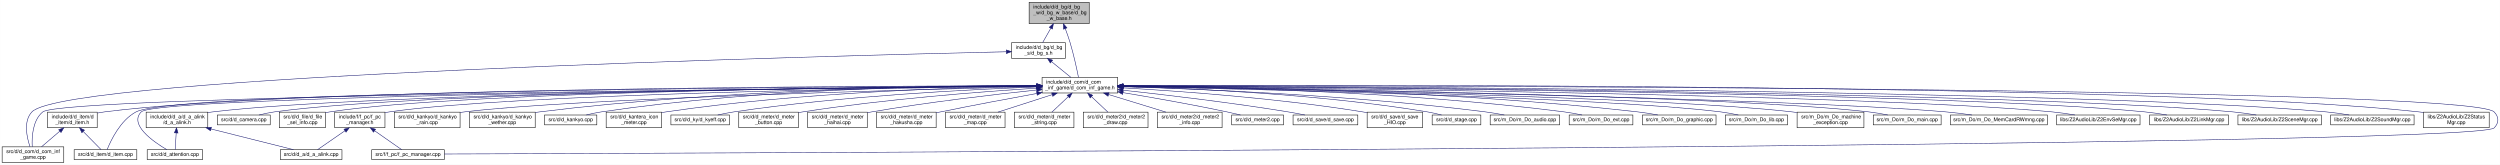
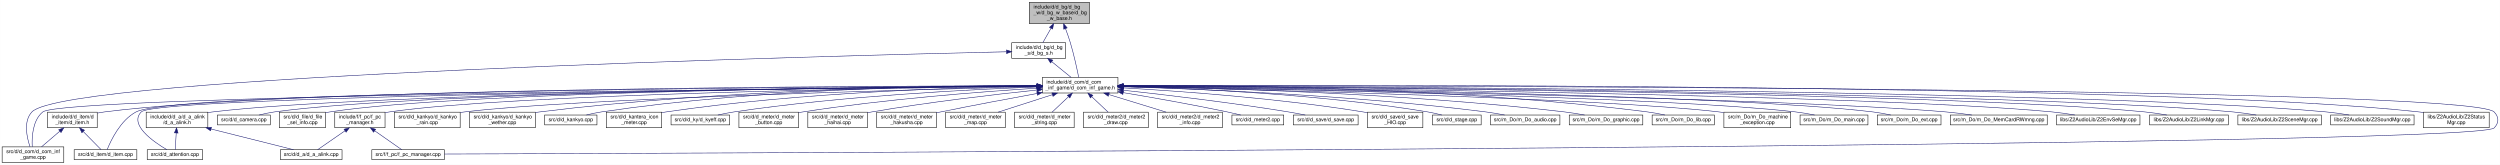
- <svg xmlns="http://www.w3.org/2000/svg" xmlns:xlink="http://www.w3.org/1999/xlink" width="4826pt" height="318pt" viewBox="0.00 0.00 4825.75 318.00">
+ <svg xmlns="http://www.w3.org/2000/svg" xmlns:xlink="http://www.w3.org/1999/xlink" width="4825pt" height="318pt" viewBox="0.00 0.00 4824.75 318.00">
  <g id="graph0" class="graph" transform="scale(1 1) rotate(0) translate(4 314)">
-     <polygon fill="white" stroke="transparent" points="-4,4 -4,-314 4821.75,-314 4821.75,4 -4,4" />
+     <polygon fill="white" stroke="transparent" points="-4,4 -4,-314 4820.75,-314 4820.75,4 -4,4" />
    <g id="node1" class="node">
      <g id="a_node1">
        <a xlink:title=" ">
          <polygon fill="#bfbfbf" stroke="black" points="1982.5,-268.5 1982.5,-309.5 2098.5,-309.5 2098.5,-268.5 1982.5,-268.5" />
          <text text-anchor="start" x="1990.5" y="-297.5" font-family="Helvetica,sans-Serif" font-size="10.00">include/d/d_bg/d_bg</text>
          <text text-anchor="start" x="1990.5" y="-286.5" font-family="Helvetica,sans-Serif" font-size="10.00">_w/d_bg_w_base/d_bg</text>
          <text text-anchor="middle" x="2040.5" y="-275.5" font-family="Helvetica,sans-Serif" font-size="10.00">_w_base.h</text>
        </a>
      </g>
    </g>
    <g id="node2" class="node">
      <g id="a_node2">
        <a xlink:href="d__bg__s_8h.html" target="_top" xlink:title=" ">
          <polygon fill="white" stroke="black" points="1948.5,-201.5 1948.5,-231.5 2052.5,-231.5 2052.5,-201.5 1948.5,-201.5" />
          <text text-anchor="start" x="1956.5" y="-219.5" font-family="Helvetica,sans-Serif" font-size="10.00">include/d/d_bg/d_bg</text>
          <text text-anchor="middle" x="2000.5" y="-208.5" font-family="Helvetica,sans-Serif" font-size="10.00">_s/d_bg_s.h</text>
        </a>
      </g>
    </g>
    <g id="edge1" class="edge">
      <path fill="none" stroke="midnightblue" d="M2024.36,-259.55C2018.97,-250.05 2013.19,-239.86 2008.67,-231.89" />
      <polygon fill="midnightblue" stroke="midnightblue" points="2021.38,-261.39 2029.36,-268.36 2027.47,-257.94 2021.38,-261.39" />
    </g>
    <g id="node4" class="node">
      <g id="a_node4">
        <a xlink:href="d__com__inf__game_8h.html" target="_top" xlink:title=" ">
          <polygon fill="white" stroke="black" points="2007.5,-134.5 2007.5,-164.5 2153.5,-164.5 2153.5,-134.5 2007.5,-134.5" />
          <text text-anchor="start" x="2015.5" y="-152.5" font-family="Helvetica,sans-Serif" font-size="10.00">include/d/d_com/d_com</text>
          <text text-anchor="middle" x="2080.5" y="-141.5" font-family="Helvetica,sans-Serif" font-size="10.00">_inf_game/d_com_inf_game.h</text>
        </a>
      </g>
    </g>
    <g id="edge47" class="edge">
      <path fill="none" stroke="midnightblue" d="M2052.3,-258.72C2055.51,-250.18 2058.84,-240.79 2061.5,-232 2068.53,-208.78 2074.47,-181.17 2077.76,-164.78" />
      <polygon fill="midnightblue" stroke="midnightblue" points="2048.95,-257.67 2048.62,-268.26 2055.48,-260.19 2048.95,-257.67" />
    </g>
    <g id="node3" class="node">
      <g id="a_node3">
        <a xlink:href="d__com__inf__game_8cpp.html" target="_top" xlink:title=" ">
          <polygon fill="white" stroke="black" points="0,-0.5 0,-30.5 119,-30.5 119,-0.5 0,-0.5" />
          <text text-anchor="start" x="8" y="-18.5" font-family="Helvetica,sans-Serif" font-size="10.00">src/d/d_com/d_com_inf</text>
          <text text-anchor="middle" x="59.5" y="-7.5" font-family="Helvetica,sans-Serif" font-size="10.00">_game.cpp</text>
        </a>
      </g>
    </g>
    <g id="edge2" class="edge">
      <path fill="none" stroke="midnightblue" d="M1938.32,-214.11C1613.47,-206.55 123.52,-168.14 57.5,-98 40.62,-80.07 47.61,-48.86 53.82,-30.71" />
      <polygon fill="midnightblue" stroke="midnightblue" points="1938.41,-217.61 1948.49,-214.35 1938.58,-210.61 1938.41,-217.61" />
    </g>
    <g id="edge3" class="edge">
      <path fill="none" stroke="midnightblue" d="M2025.87,-194.88C2038.03,-185.01 2052.28,-173.43 2063.18,-164.58" />
      <polygon fill="midnightblue" stroke="midnightblue" points="2023.41,-192.37 2017.86,-201.4 2027.83,-197.81 2023.41,-192.37" />
    </g>
    <g id="edge6" class="edge">
      <path fill="none" stroke="midnightblue" d="M1997,-147.78C1622.75,-144.37 116.27,-128.76 78.5,-98 58.67,-81.85 57.13,-49.39 58.1,-30.67" />
      <polygon fill="midnightblue" stroke="midnightblue" points="1997.19,-151.28 2007.22,-147.87 1997.25,-144.28 1997.19,-151.28" />
    </g>
    <g id="node5" class="node">
      <g id="a_node5">
        <a xlink:href="d__attention_8cpp.html" target="_top" xlink:title=" ">
          <polygon fill="white" stroke="black" points="280,-6 280,-25 387,-25 387,-6 280,-6" />
          <text text-anchor="middle" x="333.5" y="-13" font-family="Helvetica,sans-Serif" font-size="10.00">src/d/d_attention.cpp</text>
        </a>
      </g>
    </g>
    <g id="edge4" class="edge">
      <path fill="none" stroke="midnightblue" d="M1997.36,-147.75C1645.95,-144.37 299.02,-129.38 268.5,-98 244.53,-73.35 291.94,-40.4 317.99,-25.04" />
      <polygon fill="midnightblue" stroke="midnightblue" points="1997.43,-151.25 2007.47,-147.84 1997.5,-144.25 1997.43,-151.25" />
    </g>
    <g id="node6" class="node">
      <g id="a_node6">
        <a xlink:href="d__camera_8cpp.html" target="_top" xlink:title=" ">
          <polygon fill="white" stroke="black" points="415.5,-73 415.5,-92 517.5,-92 517.5,-73 415.5,-73" />
          <text text-anchor="middle" x="466.5" y="-80" font-family="Helvetica,sans-Serif" font-size="10.00">src/d/d_camera.cpp</text>
        </a>
      </g>
    </g>
    <g id="edge5" class="edge">
      <path fill="none" stroke="midnightblue" d="M1997.08,-148.08C1717.28,-146.32 813.61,-137.64 525.5,-98 515.78,-96.66 505.34,-94.38 495.98,-92.02" />
      <polygon fill="midnightblue" stroke="midnightblue" points="1997.14,-151.58 2007.16,-148.14 1997.19,-144.58 1997.14,-151.58" />
    </g>
    <g id="node7" class="node">
      <g id="a_node7">
        <a xlink:href="d__file__sel__info_8cpp.html" target="_top" xlink:title=" ">
          <polygon fill="white" stroke="black" points="535,-67.5 535,-97.5 624,-97.5 624,-67.5 535,-67.5" />
          <text text-anchor="start" x="543" y="-85.5" font-family="Helvetica,sans-Serif" font-size="10.00">src/d/d_file/d_file</text>
          <text text-anchor="middle" x="579.5" y="-74.5" font-family="Helvetica,sans-Serif" font-size="10.00">_sel_info.cpp</text>
        </a>
      </g>
    </g>
    <g id="edge7" class="edge">
      <path fill="none" stroke="midnightblue" d="M1997.38,-148.13C1730.69,-146.56 898.43,-138.45 632.5,-98 629.76,-97.58 626.97,-97.08 624.16,-96.5" />
      <polygon fill="midnightblue" stroke="midnightblue" points="1997.37,-151.63 2007.39,-148.19 1997.41,-144.63 1997.37,-151.63" />
    </g>
    <g id="node8" class="node">
      <g id="a_node8">
        <a xlink:href="d__item_8cpp.html" target="_top" xlink:title=" ">
          <polygon fill="white" stroke="black" points="139,-6 139,-25 260,-25 260,-6 139,-6" />
          <text text-anchor="middle" x="199.5" y="-13" font-family="Helvetica,sans-Serif" font-size="10.00">src/d/d_item/d_item.cpp</text>
        </a>
      </g>
    </g>
    <g id="edge8" class="edge">
      <path fill="none" stroke="midnightblue" d="M1997.05,-148.24C1650.09,-146.88 336.17,-139.03 258.5,-98 228.23,-82.01 209.72,-42.73 202.71,-25.2" />
      <polygon fill="midnightblue" stroke="midnightblue" points="1997.26,-151.74 2007.27,-148.28 1997.28,-144.74 1997.26,-151.74" />
    </g>
    <g id="node9" class="node">
      <g id="a_node9">
        <a xlink:href="d__kankyo__rain_8cpp.html" target="_top" xlink:title=" ">
          <polygon fill="white" stroke="black" points="757,-67.5 757,-97.5 884,-97.5 884,-67.5 757,-67.5" />
          <text text-anchor="start" x="765" y="-85.5" font-family="Helvetica,sans-Serif" font-size="10.00">src/d/d_kankyo/d_kankyo</text>
          <text text-anchor="middle" x="820.5" y="-74.5" font-family="Helvetica,sans-Serif" font-size="10.00">_rain.cpp</text>
        </a>
      </g>
    </g>
    <g id="edge9" class="edge">
      <path fill="none" stroke="midnightblue" d="M1997.2,-146.65C1763.85,-141.21 1106.8,-123.97 892.5,-98 889.72,-97.66 886.88,-97.28 884.02,-96.85" />
      <polygon fill="midnightblue" stroke="midnightblue" points="1997.25,-150.16 2007.32,-146.89 1997.41,-143.16 1997.25,-150.16" />
    </g>
    <g id="node10" class="node">
      <g id="a_node10">
        <a xlink:href="d__kankyo__wether_8cpp.html" target="_top" xlink:title=" ">
          <polygon fill="white" stroke="black" points="902,-67.5 902,-97.5 1029,-97.5 1029,-67.5 902,-67.5" />
          <text text-anchor="start" x="910" y="-85.5" font-family="Helvetica,sans-Serif" font-size="10.00">src/d/d_kankyo/d_kankyo</text>
          <text text-anchor="middle" x="965.5" y="-74.5" font-family="Helvetica,sans-Serif" font-size="10.00">_wether.cpp</text>
        </a>
      </g>
    </g>
    <g id="edge10" class="edge">
      <path fill="none" stroke="midnightblue" d="M1997.44,-148.71C1820.31,-148.22 1392.67,-142.11 1037.5,-98 1034.72,-97.65 1031.88,-97.26 1029.02,-96.83" />
      <polygon fill="midnightblue" stroke="midnightblue" points="1997.46,-152.21 2007.47,-148.73 1997.48,-145.21 1997.46,-152.21" />
    </g>
    <g id="node11" class="node">
      <g id="a_node11">
        <a xlink:href="d__kankyo_8cpp.html" target="_top" xlink:title=" ">
          <polygon fill="white" stroke="black" points="1047,-73 1047,-92 1148,-92 1148,-73 1047,-73" />
          <text text-anchor="middle" x="1097.5" y="-80" font-family="Helvetica,sans-Serif" font-size="10.00">src/d/d_kankyo.cpp</text>
        </a>
      </g>
    </g>
    <g id="edge11" class="edge">
      <path fill="none" stroke="midnightblue" d="M1996.84,-149.13C1834.08,-149.2 1463.79,-143.75 1156.5,-98 1147.01,-96.59 1136.81,-94.35 1127.6,-92.04" />
      <polygon fill="midnightblue" stroke="midnightblue" points="1997.27,-152.62 2007.26,-149.11 1997.26,-145.62 1997.27,-152.62" />
    </g>
    <g id="node12" class="node">
      <g id="a_node12">
        <a xlink:href="d__kantera__icon__meter_8cpp.html" target="_top" xlink:title=" ">
          <polygon fill="white" stroke="black" points="1166,-67.5 1166,-97.5 1273,-97.5 1273,-67.5 1166,-67.5" />
          <text text-anchor="start" x="1174" y="-85.5" font-family="Helvetica,sans-Serif" font-size="10.00">src/d/d_kantera_icon</text>
          <text text-anchor="middle" x="1219.5" y="-74.5" font-family="Helvetica,sans-Serif" font-size="10.00">_meter.cpp</text>
        </a>
      </g>
    </g>
    <g id="edge12" class="edge">
      <path fill="none" stroke="midnightblue" d="M1997.15,-147.79C1851.31,-145.54 1540.66,-136.22 1281.5,-98 1278.77,-97.6 1275.97,-97.13 1273.16,-96.63" />
      <polygon fill="midnightblue" stroke="midnightblue" points="1997.32,-151.29 2007.37,-147.94 1997.42,-144.29 1997.32,-151.29" />
    </g>
    <g id="node13" class="node">
      <g id="a_node13">
        <a xlink:href="d__kyeff_8cpp.html" target="_top" xlink:title=" ">
          <polygon fill="white" stroke="black" points="1291,-73 1291,-92 1404,-92 1404,-73 1291,-73" />
          <text text-anchor="middle" x="1347.5" y="-80" font-family="Helvetica,sans-Serif" font-size="10.00">src/d/d_ky/d_kyeff.cpp</text>
        </a>
      </g>
    </g>
    <g id="edge13" class="edge">
      <path fill="none" stroke="midnightblue" d="M1997.44,-146.06C1870.7,-141.48 1621.67,-129.07 1412.5,-98 1402.32,-96.49 1391.36,-94.27 1381.4,-92.03" />
      <polygon fill="midnightblue" stroke="midnightblue" points="1997.35,-149.56 2007.47,-146.42 1997.6,-142.57 1997.35,-149.56" />
    </g>
    <g id="node14" class="node">
      <g id="a_node14">
        <a xlink:href="d__meter__button_8cpp.html" target="_top" xlink:title=" ">
          <polygon fill="white" stroke="black" points="1422,-67.5 1422,-97.5 1537,-97.5 1537,-67.5 1422,-67.5" />
          <text text-anchor="start" x="1430" y="-85.5" font-family="Helvetica,sans-Serif" font-size="10.00">src/d/d_meter/d_meter</text>
          <text text-anchor="middle" x="1479.5" y="-74.5" font-family="Helvetica,sans-Serif" font-size="10.00">_button.cpp</text>
        </a>
      </g>
    </g>
    <g id="edge14" class="edge">
      <path fill="none" stroke="midnightblue" d="M1997.19,-143.8C1891.62,-137.12 1704.28,-122.84 1545.5,-98 1542.72,-97.56 1539.88,-97.08 1537.01,-96.57" />
      <polygon fill="midnightblue" stroke="midnightblue" points="1997.26,-147.31 2007.46,-144.44 1997.7,-140.32 1997.26,-147.31" />
    </g>
    <g id="node15" class="node">
      <g id="a_node15">
        <a xlink:href="d__meter__haihai_8cpp.html" target="_top" xlink:title=" ">
          <polygon fill="white" stroke="black" points="1555,-67.5 1555,-97.5 1670,-97.5 1670,-67.5 1555,-67.5" />
          <text text-anchor="start" x="1563" y="-85.5" font-family="Helvetica,sans-Serif" font-size="10.00">src/d/d_meter/d_meter</text>
          <text text-anchor="middle" x="1612.5" y="-74.5" font-family="Helvetica,sans-Serif" font-size="10.00">_haihai.cpp</text>
        </a>
      </g>
    </g>
    <g id="edge15" class="edge">
      <path fill="none" stroke="midnightblue" d="M1997.01,-140.26C1915.47,-131.68 1788.02,-116.87 1678.5,-98 1675.73,-97.52 1672.89,-97.01 1670.03,-96.46" />
      <polygon fill="midnightblue" stroke="midnightblue" points="1996.9,-143.77 2007.21,-141.33 1997.63,-136.8 1996.9,-143.77" />
    </g>
    <g id="node16" class="node">
      <g id="a_node16">
        <a xlink:href="d__meter__hakusha_8cpp.html" target="_top" xlink:title=" ">
          <polygon fill="white" stroke="black" points="1688,-67.5 1688,-97.5 1803,-97.5 1803,-67.5 1688,-67.5" />
          <text text-anchor="start" x="1696" y="-85.5" font-family="Helvetica,sans-Serif" font-size="10.00">src/d/d_meter/d_meter</text>
          <text text-anchor="middle" x="1745.5" y="-74.5" font-family="Helvetica,sans-Serif" font-size="10.00">_hakusha.cpp</text>
        </a>
      </g>
    </g>
    <g id="edge16" class="edge">
      <path fill="none" stroke="midnightblue" d="M1997.25,-133.55C1944.04,-123.83 1873.61,-110.65 1811.5,-98 1808.74,-97.44 1805.92,-96.85 1803.07,-96.26" />
      <polygon fill="midnightblue" stroke="midnightblue" points="1996.85,-137.04 2007.31,-135.39 1998.1,-130.15 1996.85,-137.04" />
    </g>
    <g id="node17" class="node">
      <g id="a_node17">
        <a xlink:href="d__meter__map_8cpp.html" target="_top" xlink:title=" ">
          <polygon fill="white" stroke="black" points="1821,-67.5 1821,-97.5 1936,-97.5 1936,-67.5 1821,-67.5" />
          <text text-anchor="start" x="1829" y="-85.5" font-family="Helvetica,sans-Serif" font-size="10.00">src/d/d_meter/d_meter</text>
          <text text-anchor="middle" x="1878.5" y="-74.5" font-family="Helvetica,sans-Serif" font-size="10.00">_map.cpp</text>
        </a>
      </g>
    </g>
    <g id="edge17" class="edge">
      <path fill="none" stroke="midnightblue" d="M2026.82,-131.23C1994.15,-120.71 1952.93,-107.45 1922.25,-97.58" />
      <polygon fill="midnightblue" stroke="midnightblue" points="2026.08,-134.66 2036.67,-134.4 2028.22,-128 2026.08,-134.66" />
    </g>
    <g id="node18" class="node">
      <g id="a_node18">
        <a xlink:href="d__meter__string_8cpp.html" target="_top" xlink:title=" ">
          <polygon fill="white" stroke="black" points="1954,-67.5 1954,-97.5 2069,-97.5 2069,-67.5 1954,-67.5" />
          <text text-anchor="start" x="1962" y="-85.5" font-family="Helvetica,sans-Serif" font-size="10.00">src/d/d_meter/d_meter</text>
          <text text-anchor="middle" x="2011.5" y="-74.5" font-family="Helvetica,sans-Serif" font-size="10.00">_string.cpp</text>
        </a>
      </g>
    </g>
    <g id="edge18" class="edge">
      <path fill="none" stroke="midnightblue" d="M2058.01,-127.31C2047.66,-117.56 2035.66,-106.26 2026.44,-97.58" />
      <polygon fill="midnightblue" stroke="midnightblue" points="2055.85,-130.09 2065.53,-134.4 2060.65,-124.99 2055.85,-130.09" />
    </g>
    <g id="node19" class="node">
      <g id="a_node19">
        <a xlink:href="d__meter2__draw_8cpp.html" target="_top" xlink:title=" ">
          <polygon fill="white" stroke="black" points="2087,-67.5 2087,-97.5 2212,-97.5 2212,-67.5 2087,-67.5" />
          <text text-anchor="start" x="2095" y="-85.5" font-family="Helvetica,sans-Serif" font-size="10.00">src/d/d_meter2/d_meter2</text>
          <text text-anchor="middle" x="2149.5" y="-74.5" font-family="Helvetica,sans-Serif" font-size="10.00">_draw.cpp</text>
        </a>
      </g>
    </g>
    <g id="edge19" class="edge">
      <path fill="none" stroke="midnightblue" d="M2102.99,-127.31C2113.34,-117.56 2125.34,-106.26 2134.56,-97.58" />
      <polygon fill="midnightblue" stroke="midnightblue" points="2100.35,-124.99 2095.47,-134.4 2105.15,-130.09 2100.35,-124.99" />
    </g>
    <g id="node20" class="node">
      <g id="a_node20">
        <a xlink:href="d__meter2__info_8cpp.html" target="_top" xlink:title=" ">
          <polygon fill="white" stroke="black" points="2230,-67.5 2230,-97.5 2355,-97.5 2355,-67.5 2230,-67.5" />
          <text text-anchor="start" x="2238" y="-85.5" font-family="Helvetica,sans-Serif" font-size="10.00">src/d/d_meter2/d_meter2</text>
          <text text-anchor="middle" x="2292.5" y="-74.5" font-family="Helvetica,sans-Serif" font-size="10.00">_info.cpp</text>
        </a>
      </g>
    </g>
    <g id="edge20" class="edge">
      <path fill="none" stroke="midnightblue" d="M2136.13,-131.44C2170.49,-120.91 2214.06,-107.55 2246.48,-97.61" />
      <polygon fill="midnightblue" stroke="midnightblue" points="2134.77,-128.2 2126.24,-134.48 2136.83,-134.89 2134.77,-128.2" />
    </g>
    <g id="node21" class="node">
      <g id="a_node21">
        <a xlink:href="d__meter2_8cpp.html" target="_top" xlink:title=" ">
          <polygon fill="white" stroke="black" points="2373.5,-73 2373.5,-92 2473.5,-92 2473.5,-73 2373.5,-73" />
          <text text-anchor="middle" x="2423.5" y="-80" font-family="Helvetica,sans-Serif" font-size="10.00">src/d/d_meter2.cpp</text>
        </a>
      </g>
    </g>
    <g id="edge21" class="edge">
      <path fill="none" stroke="midnightblue" d="M2163.72,-135.17C2220.47,-125.72 2297.25,-112.23 2364.5,-98 2372.96,-96.21 2382.06,-94.08 2390.51,-92.01" />
      <polygon fill="midnightblue" stroke="midnightblue" points="2163.01,-131.74 2153.72,-136.83 2164.15,-138.64 2163.01,-131.74" />
    </g>
    <g id="node22" class="node">
      <g id="a_node22">
        <a xlink:href="d__save_8cpp.html" target="_top" xlink:title=" ">
          <polygon fill="white" stroke="black" points="2492,-73 2492,-92 2617,-92 2617,-73 2492,-73" />
          <text text-anchor="middle" x="2554.5" y="-80" font-family="Helvetica,sans-Serif" font-size="10.00">src/d/d_save/d_save.cpp</text>
        </a>
      </g>
    </g>
    <g id="edge22" class="edge">
      <path fill="none" stroke="midnightblue" d="M2163.92,-139.84C2245.4,-130.95 2372.82,-115.91 2482.5,-98 2493.07,-96.27 2504.46,-94.12 2514.98,-92" />
      <polygon fill="midnightblue" stroke="midnightblue" points="2163.29,-136.38 2153.72,-140.94 2164.04,-143.34 2163.29,-136.38" />
    </g>
    <g id="node23" class="node">
      <g id="a_node23">
        <a xlink:href="d__save__HIO_8cpp.html" target="_top" xlink:title=" ">
          <polygon fill="white" stroke="black" points="2635,-67.5 2635,-97.5 2742,-97.5 2742,-67.5 2635,-67.5" />
          <text text-anchor="start" x="2643" y="-85.5" font-family="Helvetica,sans-Serif" font-size="10.00">src/d/d_save/d_save</text>
          <text text-anchor="middle" x="2688.5" y="-74.5" font-family="Helvetica,sans-Serif" font-size="10.00">_HIO.cpp</text>
        </a>
      </g>
    </g>
    <g id="edge23" class="edge">
      <path fill="none" stroke="midnightblue" d="M2163.9,-144.36C2271.38,-138.21 2463.79,-124.42 2626.5,-98 2629.23,-97.56 2632.01,-97.06 2634.82,-96.53" />
      <polygon fill="midnightblue" stroke="midnightblue" points="2163.55,-140.87 2153.76,-144.93 2163.95,-147.86 2163.55,-140.87" />
    </g>
    <g id="node24" class="node">
      <g id="a_node24">
        <a xlink:href="d__stage_8cpp.html" target="_top" xlink:title=" ">
          <polygon fill="white" stroke="black" points="2760.5,-73 2760.5,-92 2854.5,-92 2854.5,-73 2760.5,-73" />
          <text text-anchor="middle" x="2807.5" y="-80" font-family="Helvetica,sans-Serif" font-size="10.00">src/d/d_stage.cpp</text>
        </a>
      </g>
    </g>
    <g id="edge24" class="edge">
      <path fill="none" stroke="midnightblue" d="M2164.07,-146.99C2291.57,-143.6 2541.94,-132.73 2751.5,-98 2760.42,-96.52 2769.99,-94.29 2778.65,-92.02" />
      <polygon fill="midnightblue" stroke="midnightblue" points="2163.9,-143.49 2153.99,-147.24 2164.07,-150.49 2163.9,-143.49" />
    </g>
    <g id="node25" class="node">
      <g id="a_node25">
        <a xlink:href="f__pc__manager_8cpp.html" target="_top" xlink:title=" ">
          <polygon fill="white" stroke="black" points="713.5,-6 713.5,-25 853.5,-25 853.5,-6 713.5,-6" />
          <text text-anchor="middle" x="783.5" y="-13" font-family="Helvetica,sans-Serif" font-size="10.00">src/f/f_pc/f_pc_manager.cpp</text>
        </a>
      </g>
    </g>
    <g id="edge25" class="edge">
-       <path fill="none" stroke="midnightblue" d="M2163.59,-148.55C2615.9,-148.62 4762.97,-146.42 4810.5,-98 4820.15,-88.17 4820.18,-76.8 4810.5,-67 4774.29,-30.33 1386.07,-18.36 853.58,-16.71" />
-       <polygon fill="midnightblue" stroke="midnightblue" points="2163.54,-145.05 2153.54,-148.55 2163.54,-152.05 2163.54,-145.05" />
+       <path fill="none" stroke="midnightblue" d="M2163.56,-148.55C2615.7,-148.62 4761.99,-146.4 4809.5,-98 4819.15,-88.17 4819.18,-76.8 4809.5,-67 4773.3,-30.34 1385.92,-18.36 853.56,-16.71" />
+       <polygon fill="midnightblue" stroke="midnightblue" points="2163.51,-145.05 2153.51,-148.55 2163.51,-152.05 2163.51,-145.05" />
    </g>
    <g id="node26" class="node">
      <g id="a_node26">
        <a xlink:href="m__Do__audio_8cpp.html" target="_top" xlink:title=" ">
          <polygon fill="white" stroke="black" points="2872.5,-73 2872.5,-92 3006.5,-92 3006.5,-73 2872.5,-73" />
          <text text-anchor="middle" x="2939.5" y="-80" font-family="Helvetica,sans-Serif" font-size="10.00">src/m_Do/m_Do_audio.cpp</text>
        </a>
      </g>
    </g>
    <g id="edge26" class="edge">
      <path fill="none" stroke="midnightblue" d="M2163.7,-146.52C2307.08,-142.36 2609.8,-130.26 2863.5,-98 2875.36,-96.49 2888.16,-94.28 2899.81,-92.04" />
      <polygon fill="midnightblue" stroke="midnightblue" points="2163.55,-143.03 2153.65,-146.81 2163.75,-150.02 2163.55,-143.03" />
    </g>
    <g id="node27" class="node">
      <g id="a_node27">
-         <a xlink:href="m__Do__ext_8cpp.html" target="_top" xlink:title=" ">
-           <polygon fill="white" stroke="black" points="3025,-73 3025,-92 3148,-92 3148,-73 3025,-73" />
-           <text text-anchor="middle" x="3086.5" y="-80" font-family="Helvetica,sans-Serif" font-size="10.00">src/m_Do/m_Do_ext.cpp</text>
+         <a xlink:href="m__Do__graphic_8cpp.html" target="_top" xlink:title=" ">
+           <polygon fill="white" stroke="black" points="3024.5,-73 3024.5,-92 3166.5,-92 3166.5,-73 3024.5,-73" />
+           <text text-anchor="middle" x="3095.5" y="-80" font-family="Helvetica,sans-Serif" font-size="10.00">src/m_Do/m_Do_graphic.cpp</text>
        </a>
      </g>
    </g>
    <g id="edge27" class="edge">
-       <path fill="none" stroke="midnightblue" d="M2163.57,-148.11C2327.27,-146.45 2702.79,-138.15 3015.5,-98 3026.73,-96.56 3038.84,-94.34 3049.82,-92.06" />
-       <polygon fill="midnightblue" stroke="midnightblue" points="2163.54,-144.61 2153.57,-148.21 2163.61,-151.61 2163.54,-144.61" />
+       <path fill="none" stroke="midnightblue" d="M2163.99,-147.5C2327.81,-144.75 2702.68,-134.65 3015.5,-98 3028.12,-96.52 3041.75,-94.29 3054.13,-92.02" />
+       <polygon fill="midnightblue" stroke="midnightblue" points="2163.45,-144 2153.51,-147.67 2163.56,-151 2163.45,-144" />
    </g>
    <g id="node28" class="node">
      <g id="a_node28">
-         <a xlink:href="m__Do__graphic_8cpp.html" target="_top" xlink:title=" ">
-           <polygon fill="white" stroke="black" points="3166.5,-73 3166.5,-92 3308.5,-92 3308.5,-73 3166.5,-73" />
-           <text text-anchor="middle" x="3237.5" y="-80" font-family="Helvetica,sans-Serif" font-size="10.00">src/m_Do/m_Do_graphic.cpp</text>
+         <a xlink:href="m__Do__lib_8cpp.html" target="_top" xlink:title=" ">
+           <polygon fill="white" stroke="black" points="3184.5,-73 3184.5,-92 3304.5,-92 3304.5,-73 3184.5,-73" />
+           <text text-anchor="middle" x="3244.5" y="-80" font-family="Helvetica,sans-Serif" font-size="10.00">src/m_Do/m_Do_lib.cpp</text>
        </a>
      </g>
    </g>
    <g id="edge28" class="edge">
-       <path fill="none" stroke="midnightblue" d="M2163.83,-148.34C2345.13,-147.18 2788.73,-139.88 3157.5,-98 3170.12,-96.57 3183.76,-94.35 3196.13,-92.08" />
-       <polygon fill="midnightblue" stroke="midnightblue" points="2163.55,-144.84 2153.57,-148.4 2163.59,-151.84 2163.55,-144.84" />
+       <path fill="none" stroke="midnightblue" d="M2163.68,-149.22C2347.15,-149.8 2800.08,-145.79 3175.5,-98 3186.55,-96.59 3198.46,-94.35 3209.23,-92.05" />
+       <polygon fill="midnightblue" stroke="midnightblue" points="2163.58,-145.72 2153.57,-149.18 2163.55,-152.72 2163.58,-145.72" />
    </g>
    <g id="node29" class="node">
      <g id="a_node29">
-         <a xlink:href="m__Do__lib_8cpp.html" target="_top" xlink:title=" ">
-           <polygon fill="white" stroke="black" points="3326.5,-73 3326.5,-92 3446.5,-92 3446.5,-73 3326.5,-73" />
-           <text text-anchor="middle" x="3386.5" y="-80" font-family="Helvetica,sans-Serif" font-size="10.00">src/m_Do/m_Do_lib.cpp</text>
+         <a xlink:href="m__Do__machine__exception_8cpp.html" target="_top" xlink:title=" ">
+           <polygon fill="white" stroke="black" points="3323,-67.5 3323,-97.5 3452,-97.5 3452,-67.5 3323,-67.5" />
+           <text text-anchor="start" x="3331" y="-85.5" font-family="Helvetica,sans-Serif" font-size="10.00">src/m_Do/m_Do_machine</text>
+           <text text-anchor="middle" x="3387.5" y="-74.5" font-family="Helvetica,sans-Serif" font-size="10.00">_exception.cpp</text>
        </a>
      </g>
    </g>
    <g id="edge29" class="edge">
-       <path fill="none" stroke="midnightblue" d="M2163.91,-146.9C2403.92,-142.03 3093.44,-125.92 3317.5,-98 3328.68,-96.61 3340.73,-94.34 3351.59,-92.01" />
-       <polygon fill="midnightblue" stroke="midnightblue" points="2163.77,-143.41 2153.84,-147.11 2163.91,-150.41 2163.77,-143.41" />
+       <path fill="none" stroke="midnightblue" d="M2163.62,-146.75C2402.81,-141.45 3089.98,-124.32 3313.5,-98 3316.49,-97.65 3319.54,-97.24 3322.62,-96.79" />
+       <polygon fill="midnightblue" stroke="midnightblue" points="2163.51,-143.25 2153.59,-146.97 2163.67,-150.25 2163.51,-143.25" />
    </g>
    <g id="node30" class="node">
      <g id="a_node30">
-         <a xlink:href="m__Do__machine__exception_8cpp.html" target="_top" xlink:title=" ">
-           <polygon fill="white" stroke="black" points="3465,-67.5 3465,-97.5 3594,-97.5 3594,-67.5 3465,-67.5" />
-           <text text-anchor="start" x="3473" y="-85.5" font-family="Helvetica,sans-Serif" font-size="10.00">src/m_Do/m_Do_machine</text>
-           <text text-anchor="middle" x="3529.5" y="-74.5" font-family="Helvetica,sans-Serif" font-size="10.00">_exception.cpp</text>
+         <a xlink:href="m__Do__main_8cpp.html" target="_top" xlink:title=" ">
+           <polygon fill="white" stroke="black" points="3470,-73 3470,-92 3601,-92 3601,-73 3470,-73" />
+           <text text-anchor="middle" x="3535.5" y="-80" font-family="Helvetica,sans-Serif" font-size="10.00">src/m_Do/m_Do_main.cpp</text>
        </a>
      </g>
    </g>
    <g id="edge30" class="edge">
-       <path fill="none" stroke="midnightblue" d="M2163.69,-147.16C2421.23,-142.73 3203.18,-127.17 3455.5,-98 3458.49,-97.65 3461.54,-97.25 3464.62,-96.81" />
-       <polygon fill="midnightblue" stroke="midnightblue" points="2163.59,-143.66 2153.65,-147.33 2163.71,-150.66 2163.59,-143.66" />
+       <path fill="none" stroke="midnightblue" d="M2163.61,-147.17C2421.81,-142.78 3207.94,-127.29 3461.5,-98 3473.46,-96.62 3486.39,-94.36 3498.03,-92.03" />
+       <polygon fill="midnightblue" stroke="midnightblue" points="2163.48,-143.67 2153.54,-147.34 2163.6,-150.67 2163.48,-143.67" />
    </g>
    <g id="node31" class="node">
      <g id="a_node31">
-         <a xlink:href="m__Do__main_8cpp.html" target="_top" xlink:title=" ">
-           <polygon fill="white" stroke="black" points="3612,-73 3612,-92 3743,-92 3743,-73 3612,-73" />
-           <text text-anchor="middle" x="3677.5" y="-80" font-family="Helvetica,sans-Serif" font-size="10.00">src/m_Do/m_Do_main.cpp</text>
+         <a xlink:href="m__Do__ext_8cpp.html" target="_top" xlink:title=" ">
+           <polygon fill="white" stroke="black" points="3619,-73 3619,-92 3742,-92 3742,-73 3619,-73" />
+           <text text-anchor="middle" x="3680.5" y="-80" font-family="Helvetica,sans-Serif" font-size="10.00">src/m_Do/m_Do_ext.cpp</text>
        </a>
      </g>
    </g>
    <g id="edge31" class="edge">
-       <path fill="none" stroke="midnightblue" d="M2163.97,-147.5C2439.89,-143.9 3321.11,-130.14 3603.5,-98 3615.47,-96.64 3628.39,-94.38 3640.04,-92.05" />
-       <polygon fill="midnightblue" stroke="midnightblue" points="2163.58,-144 2153.63,-147.63 2163.67,-151 2163.58,-144" />
+       <path fill="none" stroke="midnightblue" d="M2163.89,-147.63C2440.58,-144.45 3326.82,-131.81 3610.5,-98 3621.84,-96.65 3634.07,-94.4 3645.08,-92.06" />
+       <polygon fill="midnightblue" stroke="midnightblue" points="2163.48,-144.13 2153.52,-147.75 2163.56,-151.13 2163.48,-144.13" />
    </g>
    <g id="node32" class="node">
      <g id="a_node32">
        <a xlink:href="m__Do__MemCardRWmng_8cpp.html" target="_top" xlink:title=" ">
-           <polygon fill="white" stroke="black" points="3761,-73 3761,-92 3948,-92 3948,-73 3761,-73" />
-           <text text-anchor="middle" x="3854.5" y="-80" font-family="Helvetica,sans-Serif" font-size="10.00">src/m_Do/m_Do_MemCardRWmng.cpp</text>
+           <polygon fill="white" stroke="black" points="3760,-73 3760,-92 3947,-92 3947,-73 3760,-73" />
+           <text text-anchor="middle" x="3853.5" y="-80" font-family="Helvetica,sans-Serif" font-size="10.00">src/m_Do/m_Do_MemCardRWmng.cpp</text>
        </a>
      </g>
    </g>
    <g id="edge32" class="edge">
-       <path fill="none" stroke="midnightblue" d="M2164.03,-147.21C2457.25,-142.47 3438.84,-124.95 3752.5,-98 3768.81,-96.6 3786.49,-94.35 3802.48,-92.03" />
-       <polygon fill="midnightblue" stroke="midnightblue" points="2163.83,-143.71 2153.89,-147.37 2163.94,-150.71 2163.83,-143.71" />
+       <path fill="none" stroke="midnightblue" d="M2163.98,-147.21C2457.03,-142.47 3438.03,-124.93 3751.5,-98 3767.81,-96.6 3785.49,-94.35 3801.48,-92.03" />
+       <polygon fill="midnightblue" stroke="midnightblue" points="2163.79,-143.71 2153.84,-147.37 2163.9,-150.71 2163.79,-143.71" />
    </g>
    <g id="node33" class="node">
      <g id="a_node33">
        <a xlink:href="Z2EnvSeMgr_8cpp.html" target="_top" xlink:title=" ">
-           <polygon fill="white" stroke="black" points="3966,-73 3966,-92 4127,-92 4127,-73 3966,-73" />
-           <text text-anchor="middle" x="4046.5" y="-80" font-family="Helvetica,sans-Serif" font-size="10.00">libs/Z2AudioLib/Z2EnvSeMgr.cpp</text>
+           <polygon fill="white" stroke="black" points="3965,-73 3965,-92 4126,-92 4126,-73 3965,-73" />
+           <text text-anchor="middle" x="4045.5" y="-80" font-family="Helvetica,sans-Serif" font-size="10.00">libs/Z2AudioLib/Z2EnvSeMgr.cpp</text>
        </a>
      </g>
    </g>
    <g id="edge33" class="edge">
-       <path fill="none" stroke="midnightblue" d="M2164.2,-147.75C2480.38,-144.67 3602.01,-131.59 3957.5,-98 3971.84,-96.65 3987.37,-94.39 4001.38,-92.06" />
-       <polygon fill="midnightblue" stroke="midnightblue" points="2163.71,-144.25 2153.74,-147.85 2163.78,-151.25 2163.71,-144.25" />
+       <path fill="none" stroke="midnightblue" d="M2164.16,-147.75C2480.16,-144.67 3601.2,-131.57 3956.5,-98 3970.84,-96.65 3986.37,-94.39 4000.38,-92.06" />
+       <polygon fill="midnightblue" stroke="midnightblue" points="2163.67,-144.25 2153.7,-147.85 2163.74,-151.25 2163.67,-144.25" />
    </g>
    <g id="node34" class="node">
      <g id="a_node34">
        <a xlink:href="Z2LinkMgr_8cpp.html" target="_top" xlink:title=" ">
-           <polygon fill="white" stroke="black" points="4145.5,-73 4145.5,-92 4297.5,-92 4297.5,-73 4145.5,-73" />
-           <text text-anchor="middle" x="4221.5" y="-80" font-family="Helvetica,sans-Serif" font-size="10.00">libs/Z2AudioLib/Z2LinkMgr.cpp</text>
+           <polygon fill="white" stroke="black" points="4144.5,-73 4144.5,-92 4296.5,-92 4296.5,-73 4144.5,-73" />
+           <text text-anchor="middle" x="4220.5" y="-80" font-family="Helvetica,sans-Serif" font-size="10.00">libs/Z2AudioLib/Z2LinkMgr.cpp</text>
        </a>
      </g>
    </g>
    <g id="edge34" class="edge">
-       <path fill="none" stroke="midnightblue" d="M2163.72,-148.06C2498.02,-146.05 3743.98,-136.1 4136.5,-98 4150.36,-96.65 4165.36,-94.37 4178.86,-92.01" />
-       <polygon fill="midnightblue" stroke="midnightblue" points="2163.61,-144.56 2153.63,-148.12 2163.65,-151.56 2163.61,-144.56" />
+       <path fill="none" stroke="midnightblue" d="M2163.68,-148.06C2497.82,-146.04 3743.17,-136.08 4135.5,-98 4149.36,-96.65 4164.36,-94.37 4177.86,-92.01" />
+       <polygon fill="midnightblue" stroke="midnightblue" points="2163.57,-144.56 2153.59,-148.12 2163.61,-151.56 2163.57,-144.56" />
    </g>
    <g id="node35" class="node">
      <g id="a_node35">
        <a xlink:href="Z2SceneMgr_8cpp.html" target="_top" xlink:title=" ">
-           <polygon fill="white" stroke="black" points="4316,-73 4316,-92 4477,-92 4477,-73 4316,-73" />
-           <text text-anchor="middle" x="4396.5" y="-80" font-family="Helvetica,sans-Serif" font-size="10.00">libs/Z2AudioLib/Z2SceneMgr.cpp</text>
+           <polygon fill="white" stroke="black" points="4315,-73 4315,-92 4476,-92 4476,-73 4315,-73" />
+           <text text-anchor="middle" x="4395.5" y="-80" font-family="Helvetica,sans-Serif" font-size="10.00">libs/Z2AudioLib/Z2SceneMgr.cpp</text>
        </a>
      </g>
    </g>
    <g id="edge35" class="edge">
-       <path fill="none" stroke="midnightblue" d="M2163.79,-148.14C2515.24,-146.38 3878.61,-137.14 4306.5,-98 4321.16,-96.66 4337.04,-94.38 4351.33,-92.02" />
-       <polygon fill="midnightblue" stroke="midnightblue" points="2163.67,-144.64 2153.69,-148.19 2163.7,-151.64 2163.67,-144.64" />
+       <path fill="none" stroke="midnightblue" d="M2163.75,-148.14C2515.05,-146.38 3877.8,-137.12 4305.5,-98 4320.16,-96.66 4336.04,-94.38 4350.33,-92.02" />
+       <polygon fill="midnightblue" stroke="midnightblue" points="2163.64,-144.64 2153.65,-148.19 2163.67,-151.64 2163.64,-144.64" />
    </g>
    <g id="node36" class="node">
      <g id="a_node36">
        <a xlink:href="Z2SoundMgr_8cpp.html" target="_top" xlink:title=" ">
-           <polygon fill="white" stroke="black" points="4495,-73 4495,-92 4656,-92 4656,-73 4495,-73" />
-           <text text-anchor="middle" x="4575.5" y="-80" font-family="Helvetica,sans-Serif" font-size="10.00">libs/Z2AudioLib/Z2SoundMgr.cpp</text>
+           <polygon fill="white" stroke="black" points="4494,-73 4494,-92 4655,-92 4655,-73 4494,-73" />
+           <text text-anchor="middle" x="4574.5" y="-80" font-family="Helvetica,sans-Serif" font-size="10.00">libs/Z2AudioLib/Z2SoundMgr.cpp</text>
        </a>
      </g>
    </g>
    <g id="edge36" class="edge">
-       <path fill="none" stroke="midnightblue" d="M2163.73,-148.32C2532.5,-147.3 4021.23,-140.57 4486.5,-98 4501,-96.67 4516.71,-94.4 4530.84,-92.04" />
-       <polygon fill="midnightblue" stroke="midnightblue" points="2163.66,-144.82 2153.67,-148.35 2163.68,-151.82 2163.66,-144.82" />
+       <path fill="none" stroke="midnightblue" d="M2163.7,-148.32C2532.31,-147.3 4020.42,-140.56 4485.5,-98 4500,-96.67 4515.71,-94.4 4529.84,-92.04" />
+       <polygon fill="midnightblue" stroke="midnightblue" points="2163.63,-144.82 2153.64,-148.35 2163.65,-151.82 2163.63,-144.82" />
    </g>
    <g id="node37" class="node">
      <g id="a_node37">
        <a xlink:href="Z2StatusMgr_8cpp.html" target="_top" xlink:title=" ">
-           <polygon fill="white" stroke="black" points="4674,-67.5 4674,-97.5 4801,-97.5 4801,-67.5 4674,-67.5" />
-           <text text-anchor="start" x="4682" y="-85.5" font-family="Helvetica,sans-Serif" font-size="10.00">libs/Z2AudioLib/Z2Status</text>
-           <text text-anchor="middle" x="4737.5" y="-74.5" font-family="Helvetica,sans-Serif" font-size="10.00">Mgr.cpp</text>
+           <polygon fill="white" stroke="black" points="4673,-67.5 4673,-97.5 4800,-97.5 4800,-67.5 4673,-67.5" />
+           <text text-anchor="start" x="4681" y="-85.5" font-family="Helvetica,sans-Serif" font-size="10.00">libs/Z2AudioLib/Z2Status</text>
+           <text text-anchor="middle" x="4736.5" y="-74.5" font-family="Helvetica,sans-Serif" font-size="10.00">Mgr.cpp</text>
        </a>
      </g>
    </g>
    <g id="edge37" class="edge">
-       <path fill="none" stroke="midnightblue" d="M2163.85,-148.88C2549.58,-150.33 4163.91,-152.96 4665.5,-98 4668.29,-97.69 4671.13,-97.33 4673.99,-96.93" />
-       <polygon fill="midnightblue" stroke="midnightblue" points="2163.62,-145.38 2153.61,-148.84 2163.6,-152.38 2163.62,-145.38" />
+       <path fill="none" stroke="midnightblue" d="M2163.82,-148.88C2549.4,-150.33 4163.11,-152.94 4664.5,-98 4667.29,-97.69 4670.13,-97.33 4672.99,-96.93" />
+       <polygon fill="midnightblue" stroke="midnightblue" points="2163.59,-145.38 2153.58,-148.84 2163.57,-152.38 2163.59,-145.38" />
    </g>
    <g id="node38" class="node">
      <g id="a_node38">
        <a xlink:href="d__a__alink_8h.html" target="_top" xlink:title=" ">
          <polygon fill="white" stroke="black" points="278,-67.5 278,-97.5 397,-97.5 397,-67.5 278,-67.5" />
          <text text-anchor="start" x="286" y="-85.5" font-family="Helvetica,sans-Serif" font-size="10.00">include/d/d_a/d_a_alink</text>
          <text text-anchor="middle" x="337.5" y="-74.5" font-family="Helvetica,sans-Serif" font-size="10.00">/d_a_alink.h</text>
        </a>
      </g>
    </g>
    <g id="edge38" class="edge">
      <path fill="none" stroke="midnightblue" d="M1997.3,-147.94C1704.09,-145.66 719.65,-135.33 406.5,-98 403.46,-97.64 400.36,-97.21 397.23,-96.73" />
      <polygon fill="midnightblue" stroke="midnightblue" points="1997.41,-151.44 2007.44,-148.02 1997.47,-144.44 1997.41,-151.44" />
    </g>
    <g id="node40" class="node">
      <g id="a_node40">
        <a xlink:href="d__item_8h.html" target="_top" xlink:title=" ">
          <polygon fill="white" stroke="black" points="87.5,-67.5 87.5,-97.5 183.5,-97.5 183.5,-67.5 87.5,-67.5" />
          <text text-anchor="start" x="95.5" y="-85.5" font-family="Helvetica,sans-Serif" font-size="10.00">include/d/d_item/d</text>
          <text text-anchor="middle" x="135.5" y="-74.5" font-family="Helvetica,sans-Serif" font-size="10.00">_item/d_item.h</text>
        </a>
      </g>
    </g>
    <g id="edge41" class="edge">
      <path fill="none" stroke="midnightblue" d="M1997.45,-148.51C1681.34,-148.21 553.15,-143.87 197.5,-98 193,-97.42 188.36,-96.65 183.73,-95.78" />
      <polygon fill="midnightblue" stroke="midnightblue" points="1997.46,-152.01 2007.46,-148.52 1997.46,-145.01 1997.46,-152.01" />
    </g>
    <g id="node41" class="node">
      <g id="a_node41">
        <a xlink:href="f__pc__manager_8h.html" target="_top" xlink:title=" ">
          <polygon fill="white" stroke="black" points="642,-67.5 642,-97.5 739,-97.5 739,-67.5 642,-67.5" />
          <text text-anchor="start" x="650" y="-85.5" font-family="Helvetica,sans-Serif" font-size="10.00">include/f/f_pc/f_pc</text>
          <text text-anchor="middle" x="690.5" y="-74.5" font-family="Helvetica,sans-Serif" font-size="10.00">_manager.h</text>
        </a>
      </g>
    </g>
    <g id="edge44" class="edge">
      <path fill="none" stroke="midnightblue" d="M1997.21,-147.65C1744.73,-144.69 990.39,-133.09 747.5,-98 744.77,-97.61 741.98,-97.13 739.18,-96.6" />
      <polygon fill="midnightblue" stroke="midnightblue" points="1997.38,-151.15 2007.42,-147.76 1997.46,-144.15 1997.38,-151.15" />
    </g>
    <g id="edge39" class="edge">
      <path fill="none" stroke="midnightblue" d="M336.01,-57.25C335.32,-46.02 334.54,-33.38 334.04,-25.19" />
      <polygon fill="midnightblue" stroke="midnightblue" points="332.52,-57.63 336.63,-67.4 339.51,-57.2 332.52,-57.63" />
    </g>
    <g id="node39" class="node">
      <g id="a_node39">
        <a xlink:href="d__a__alink_8cpp.html" target="_top" xlink:title=" ">
          <polygon fill="white" stroke="black" points="537,-6 537,-25 656,-25 656,-6 537,-6" />
          <text text-anchor="middle" x="596.5" y="-13" font-family="Helvetica,sans-Serif" font-size="10.00">src/d/d_a/d_a_alink.cpp</text>
        </a>
      </g>
    </g>
    <g id="edge40" class="edge">
      <path fill="none" stroke="midnightblue" d="M403.29,-64.99C454.04,-52.25 522.19,-35.15 562.52,-25.03" />
      <polygon fill="midnightblue" stroke="midnightblue" points="402.23,-61.65 393.38,-67.48 403.93,-68.44 402.23,-61.65" />
    </g>
    <g id="edge42" class="edge">
      <path fill="none" stroke="midnightblue" d="M111.39,-60.88C99.84,-51.01 86.31,-39.43 75.96,-30.58" />
      <polygon fill="midnightblue" stroke="midnightblue" points="109.13,-63.56 119.01,-67.4 113.68,-58.24 109.13,-63.56" />
    </g>
    <g id="edge43" class="edge">
      <path fill="none" stroke="midnightblue" d="M156.67,-60C168.35,-48.13 182.22,-34.05 190.94,-25.19" />
      <polygon fill="midnightblue" stroke="midnightblue" points="153.91,-57.81 149.39,-67.4 158.9,-62.73 153.91,-57.81" />
    </g>
-     <g id="edge45" class="edge">
+     <g id="edge46" class="edge">
      <path fill="none" stroke="midnightblue" d="M718.91,-61.64C736.46,-49.37 758.09,-34.26 771.33,-25.01" />
      <polygon fill="midnightblue" stroke="midnightblue" points="716.87,-58.8 710.68,-67.4 720.88,-64.54 716.87,-58.8" />
    </g>
-     <g id="edge46" class="edge">
+     <g id="edge45" class="edge">
      <path fill="none" stroke="midnightblue" d="M661.78,-61.64C644.04,-49.37 622.19,-34.26 608.8,-25.01" />
      <polygon fill="midnightblue" stroke="midnightblue" points="659.89,-64.59 670.1,-67.4 663.87,-58.83 659.89,-64.59" />
    </g>
  </g>
</svg>
